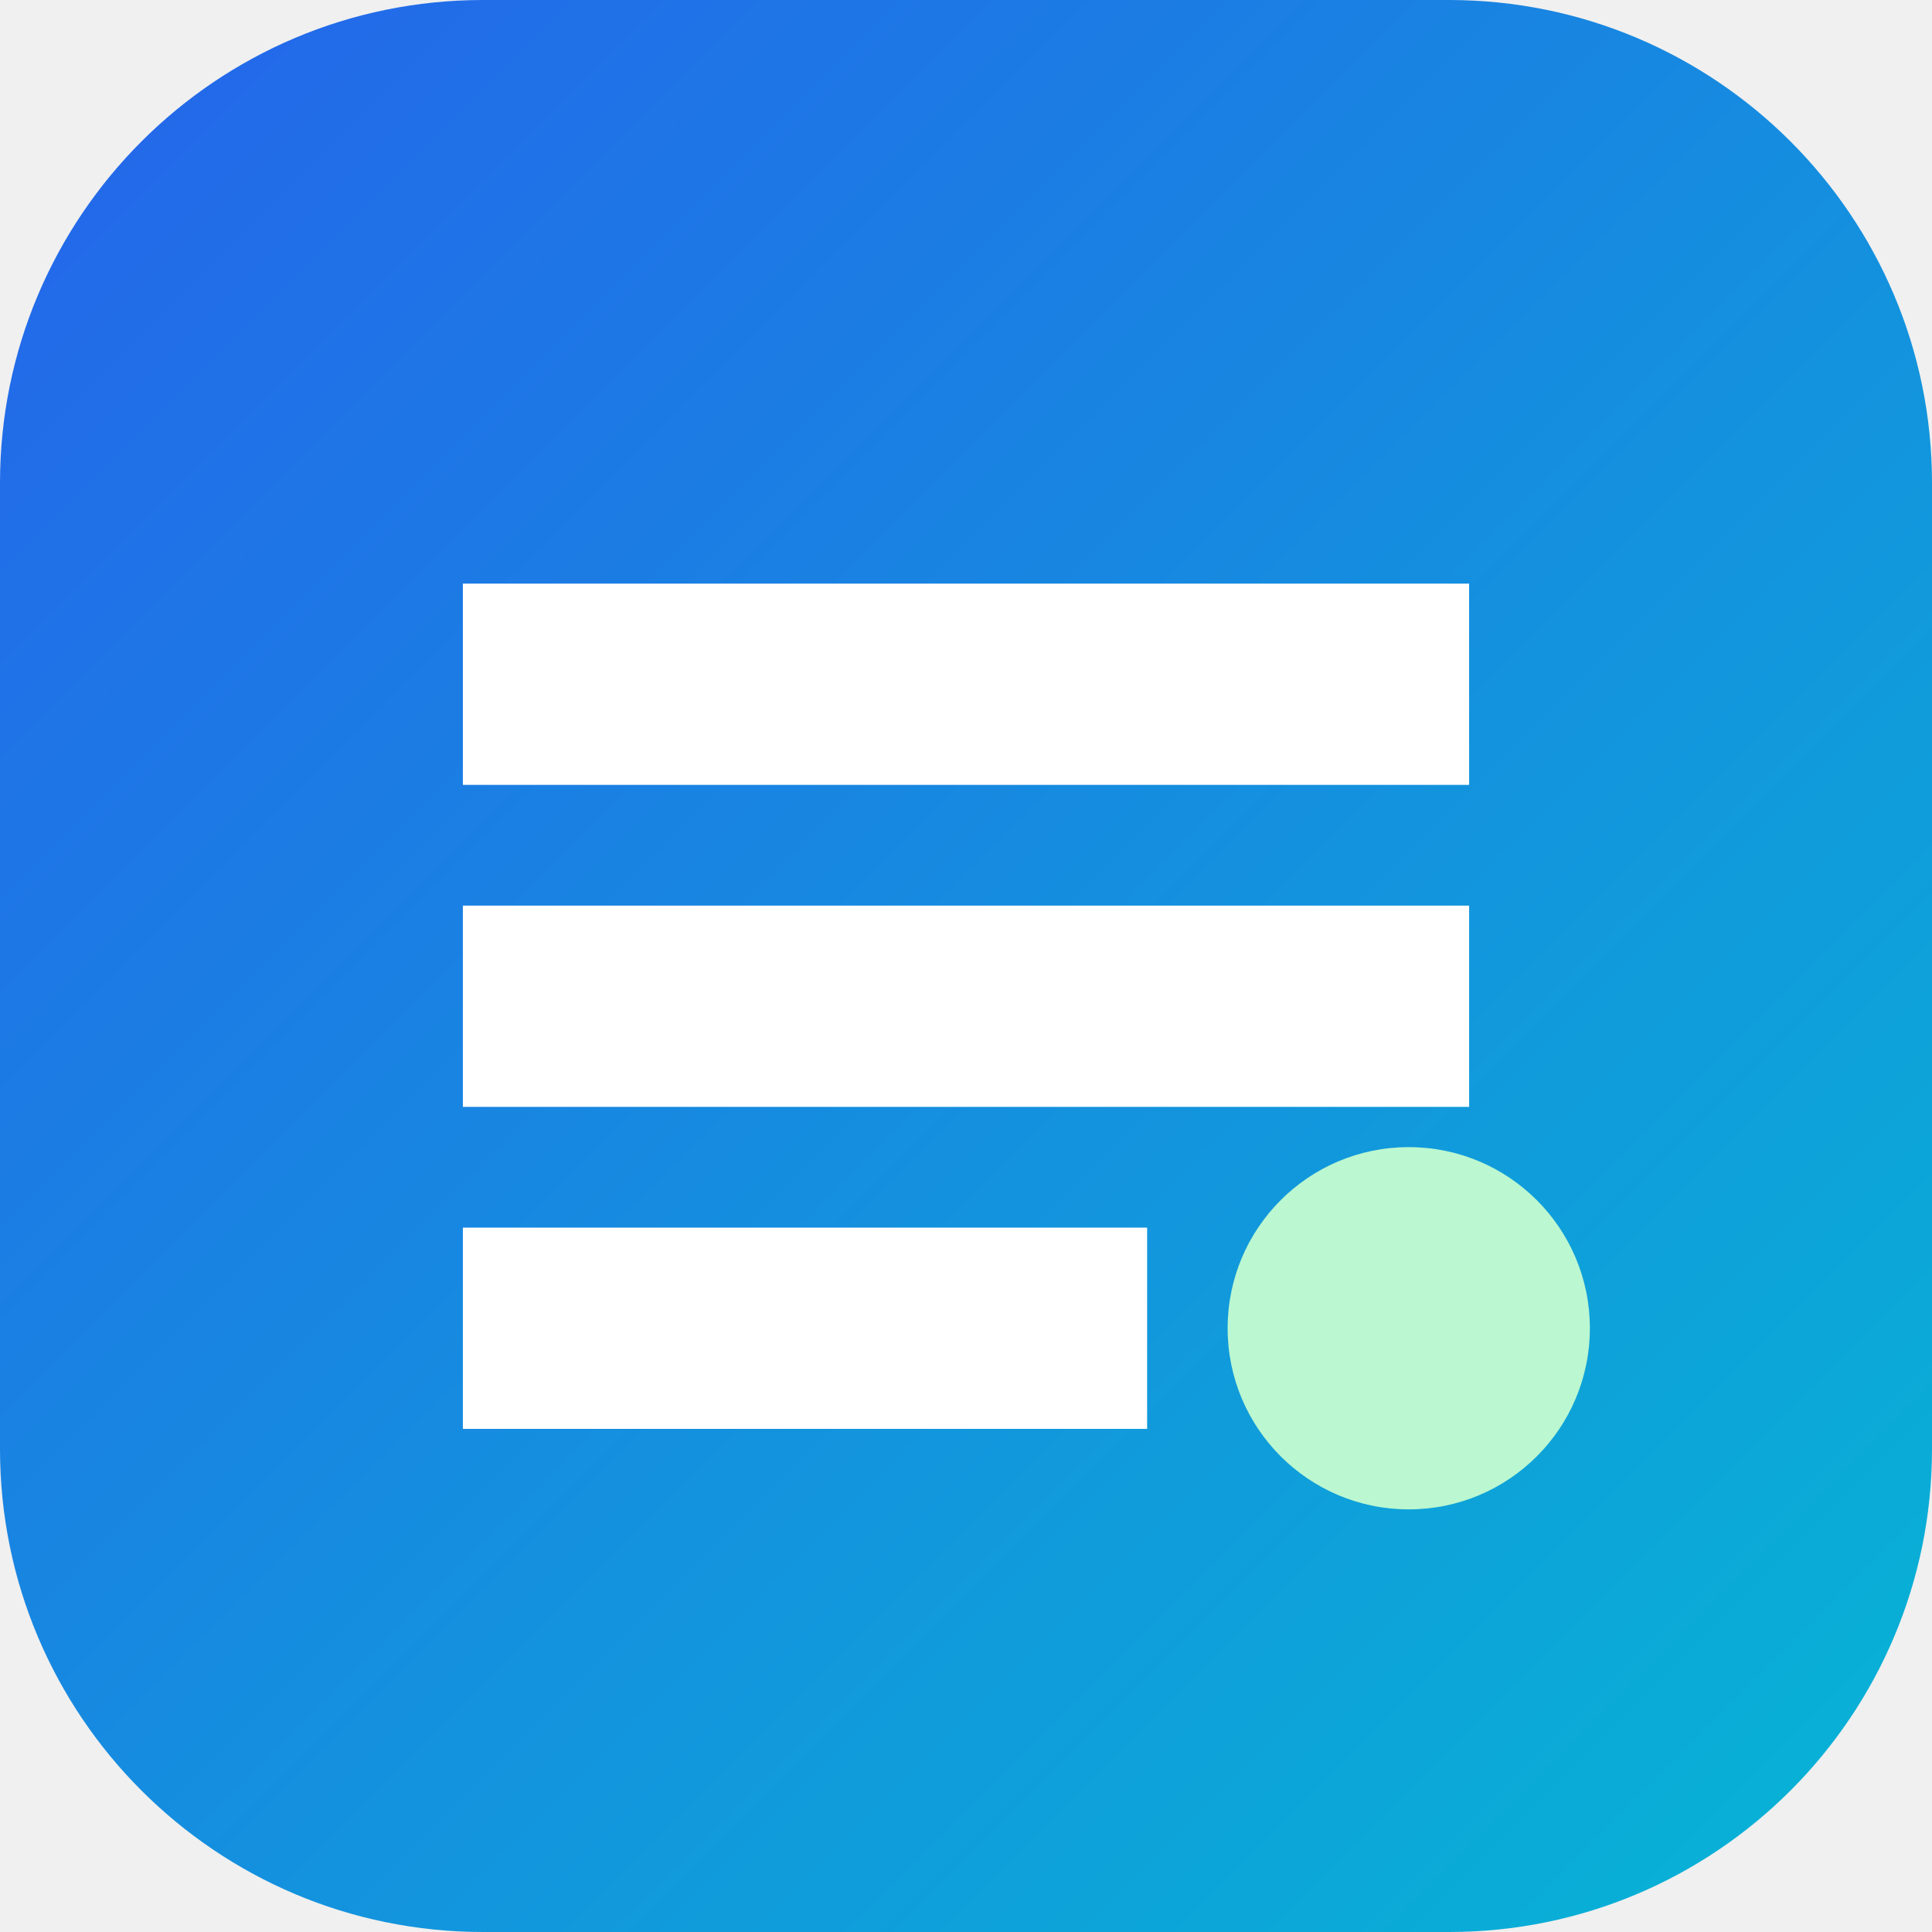
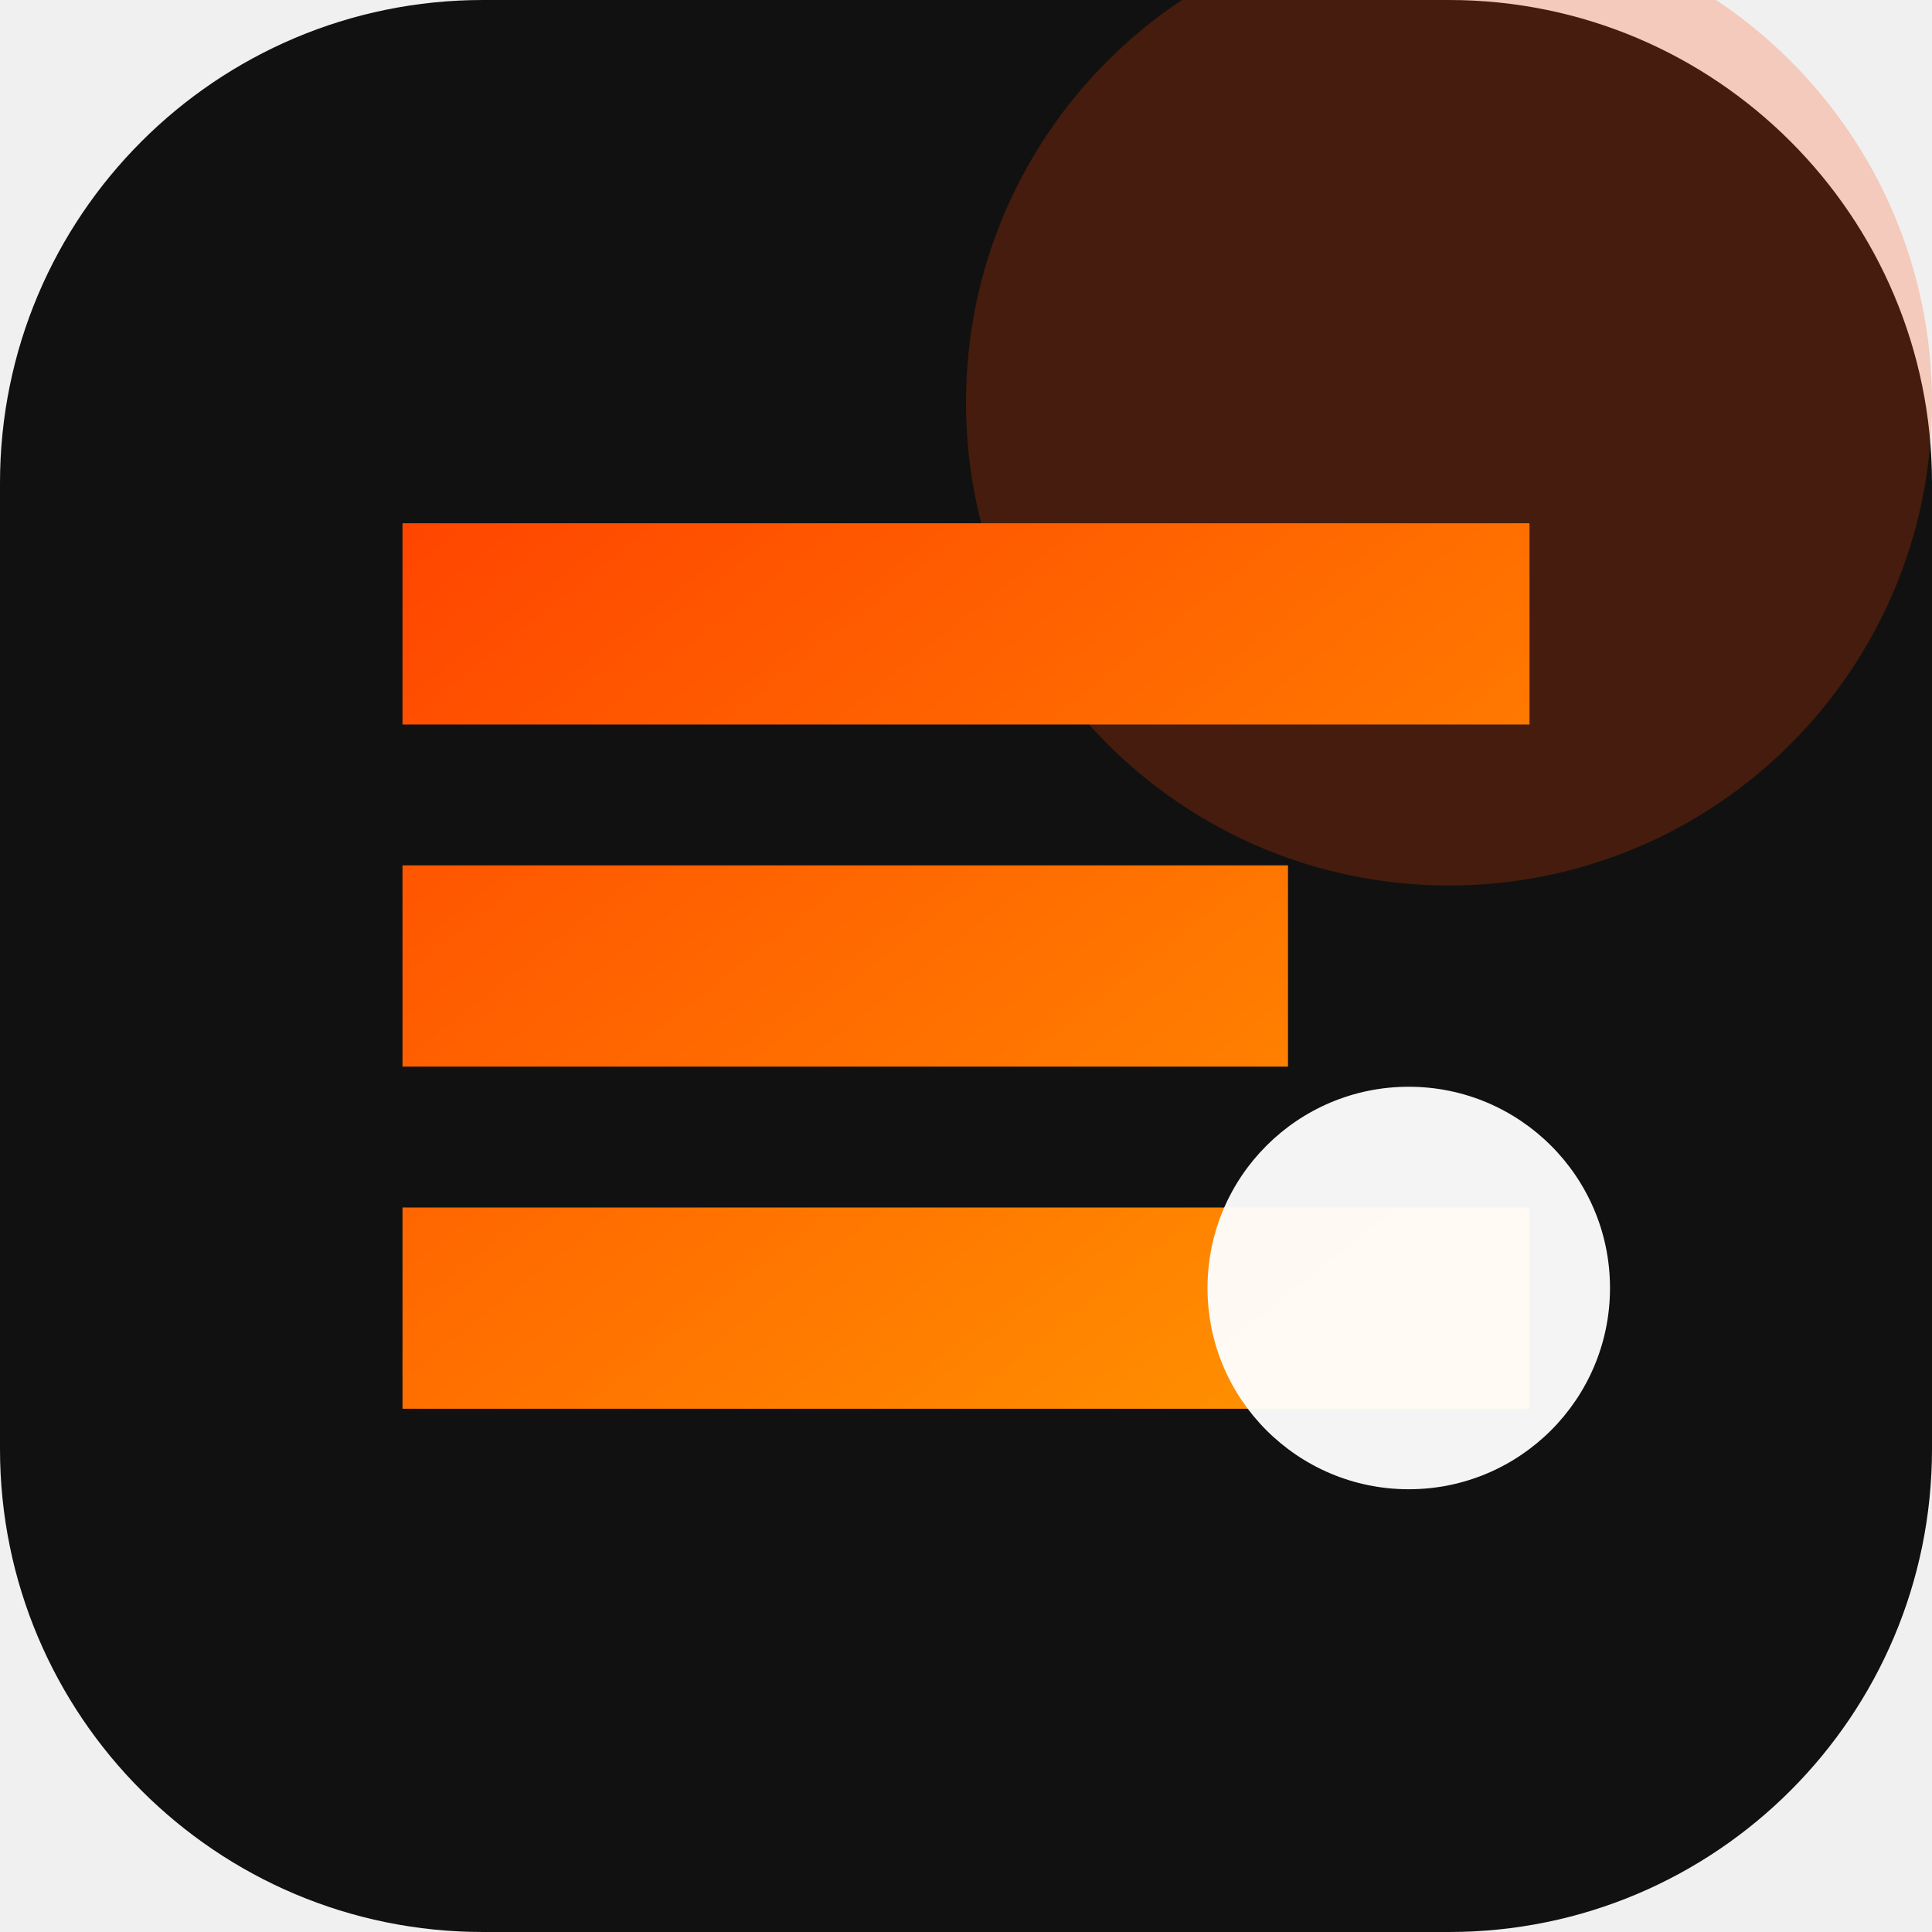
<svg xmlns="http://www.w3.org/2000/svg" viewBox="0 0 96 96" role="img" aria-label="UnboxWithPrapul logo">
  <defs>
-     <linearGradient id="a" x1="0" x2="1" y1="0" y2="1">
-       <stop offset="0" stop-color="#2563eb" />
-       <stop offset="1" stop-color="#06b6d4" />
+     <linearGradient id="g" x1="0" x2="1" y1="0" y2="1">
+       <stop offset="0" stop-color="#ff4500" />
+       <stop offset="1" stop-color="#ff9900" />
    </linearGradient>
  </defs>
-   <rect width="96" height="96" rx="24" fill="url(#a)" />
-   <path fill="#fff" d="M23 29h50v10H23zM23 45h50v10H23zM23 61h34v10H23z" />
-   <circle cx="70" cy="66" r="9" fill="#bbf7d0" />
+   <rect width="96" height="96" rx="24" fill="#111" />
+   <circle cx="72" cy="20" r="24" fill="rgba(255,69,0,.22)" />
+   <path fill="url(#g)" d="M20 26h56v10H20zM20 43h44v10H20zM20 60h56v10H20z" />
+   <circle cx="70" cy="64" r="10" fill="#fff" opacity=".95" />
</svg>
